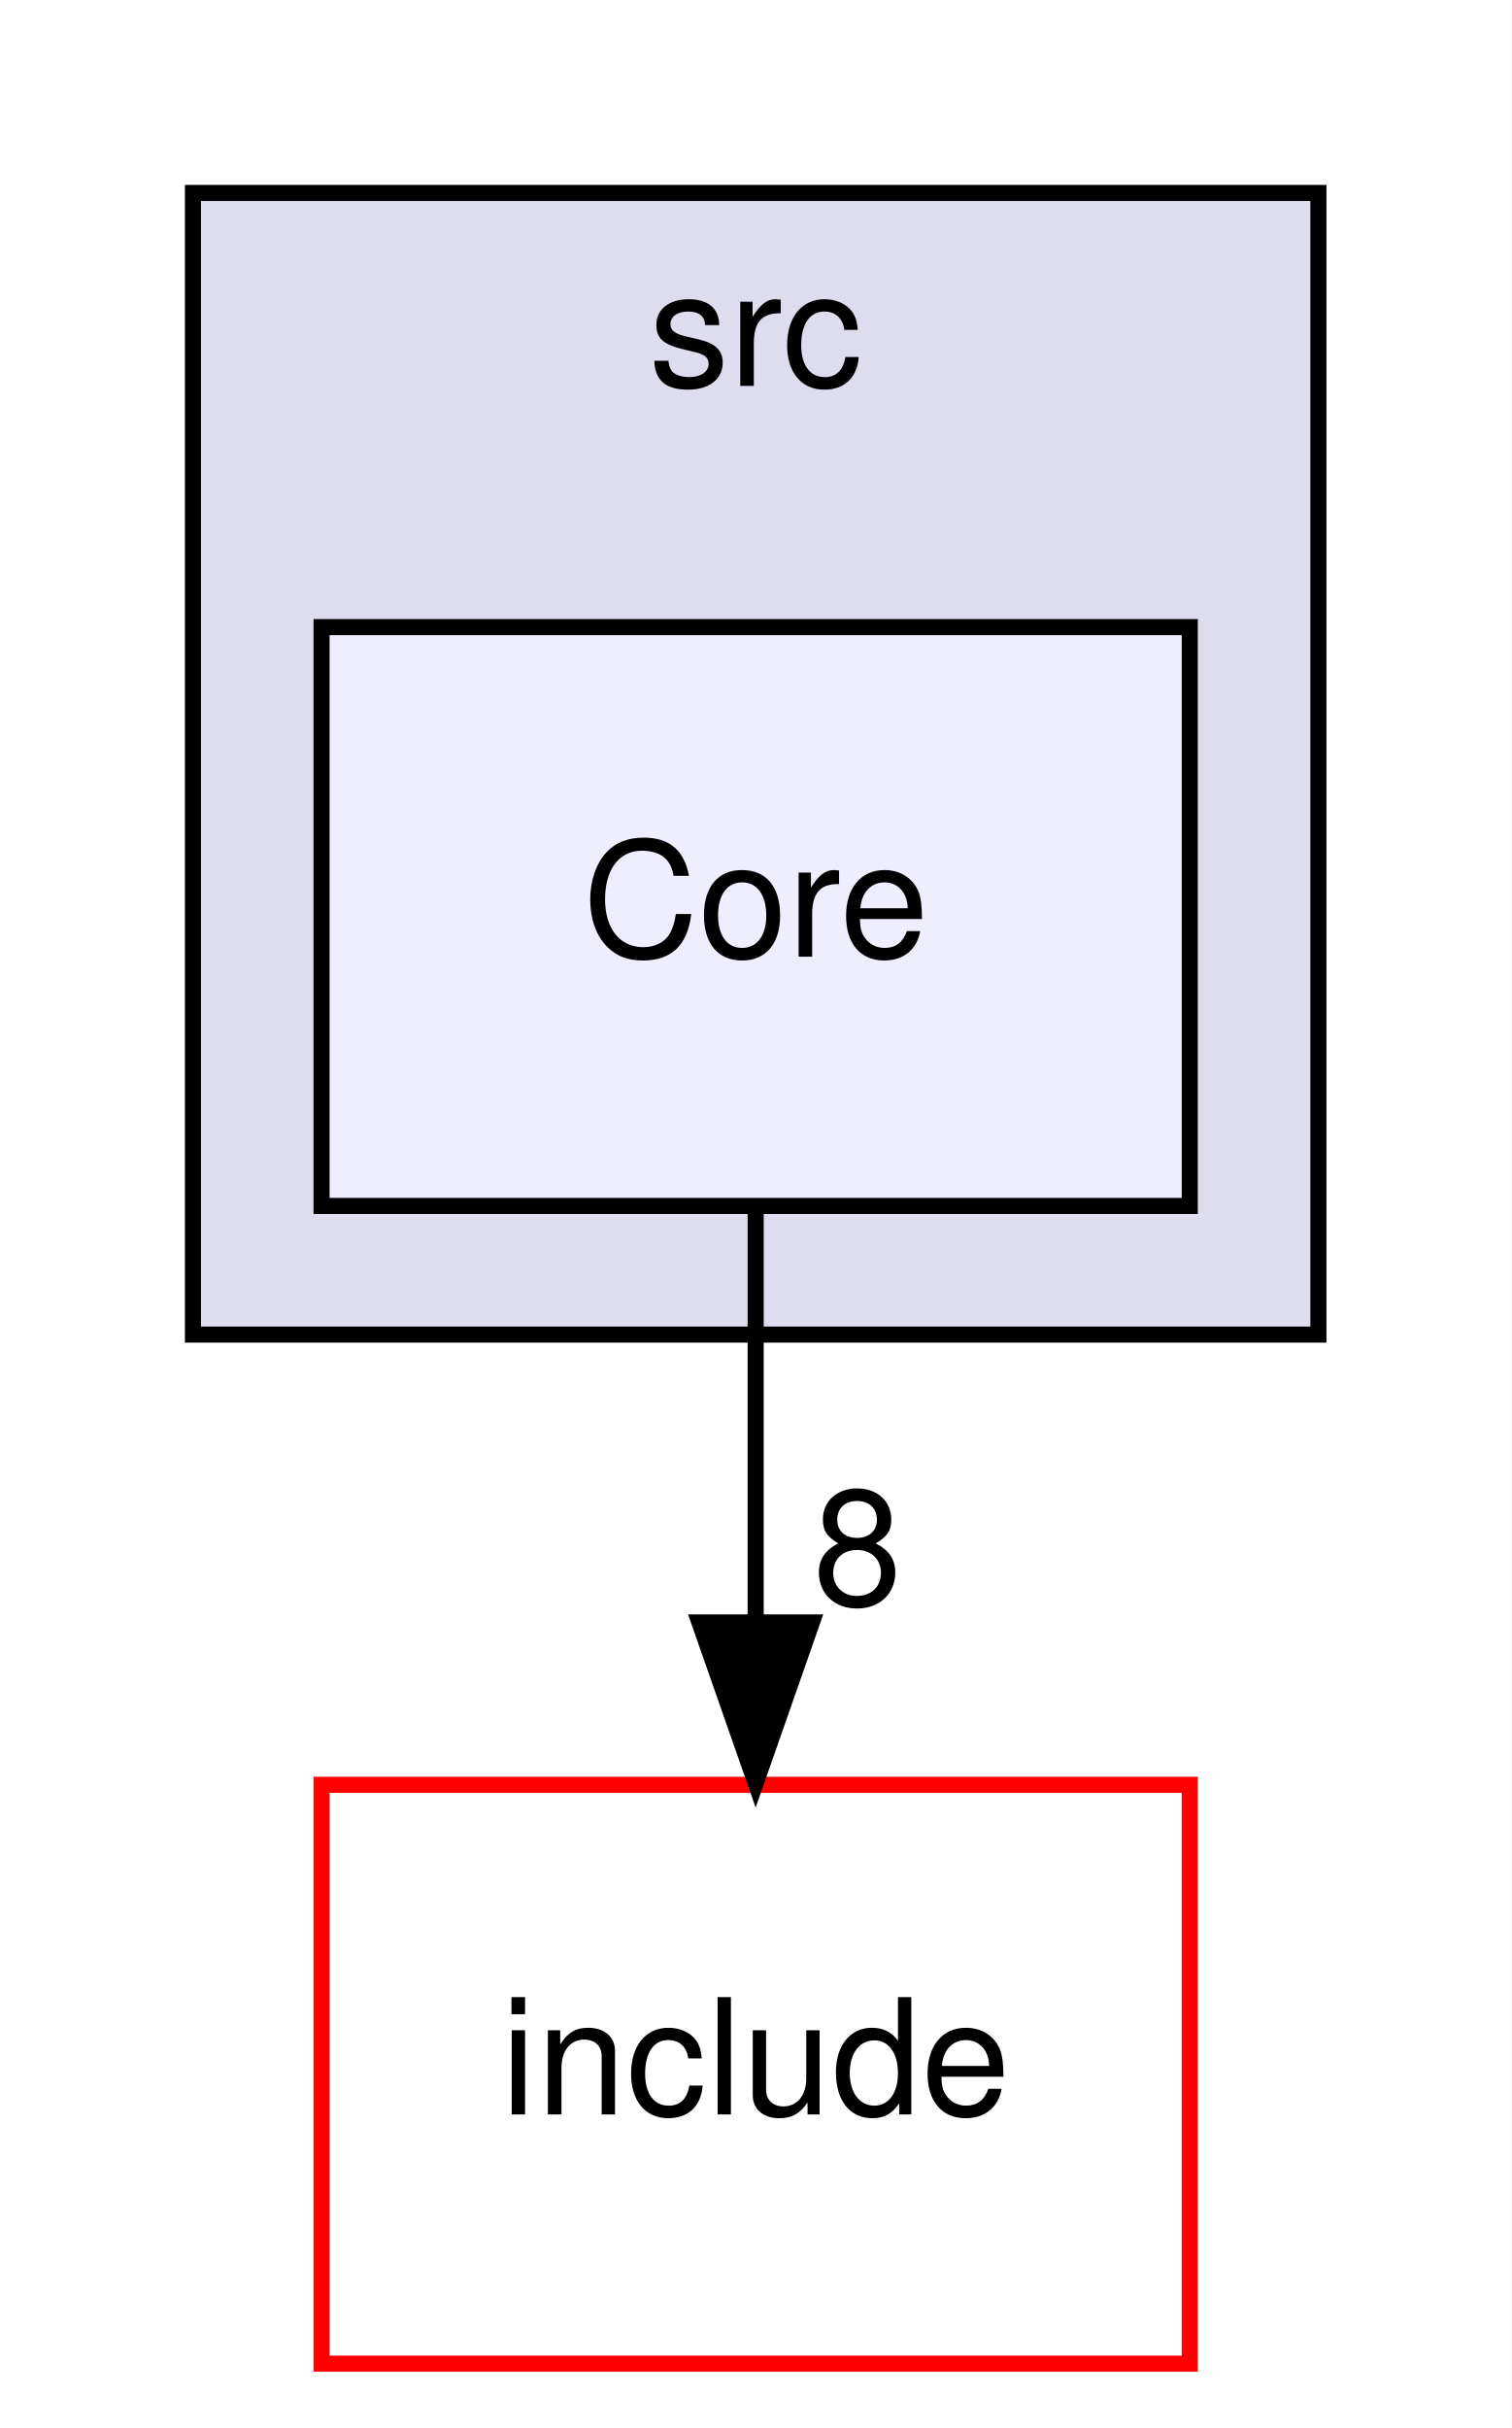
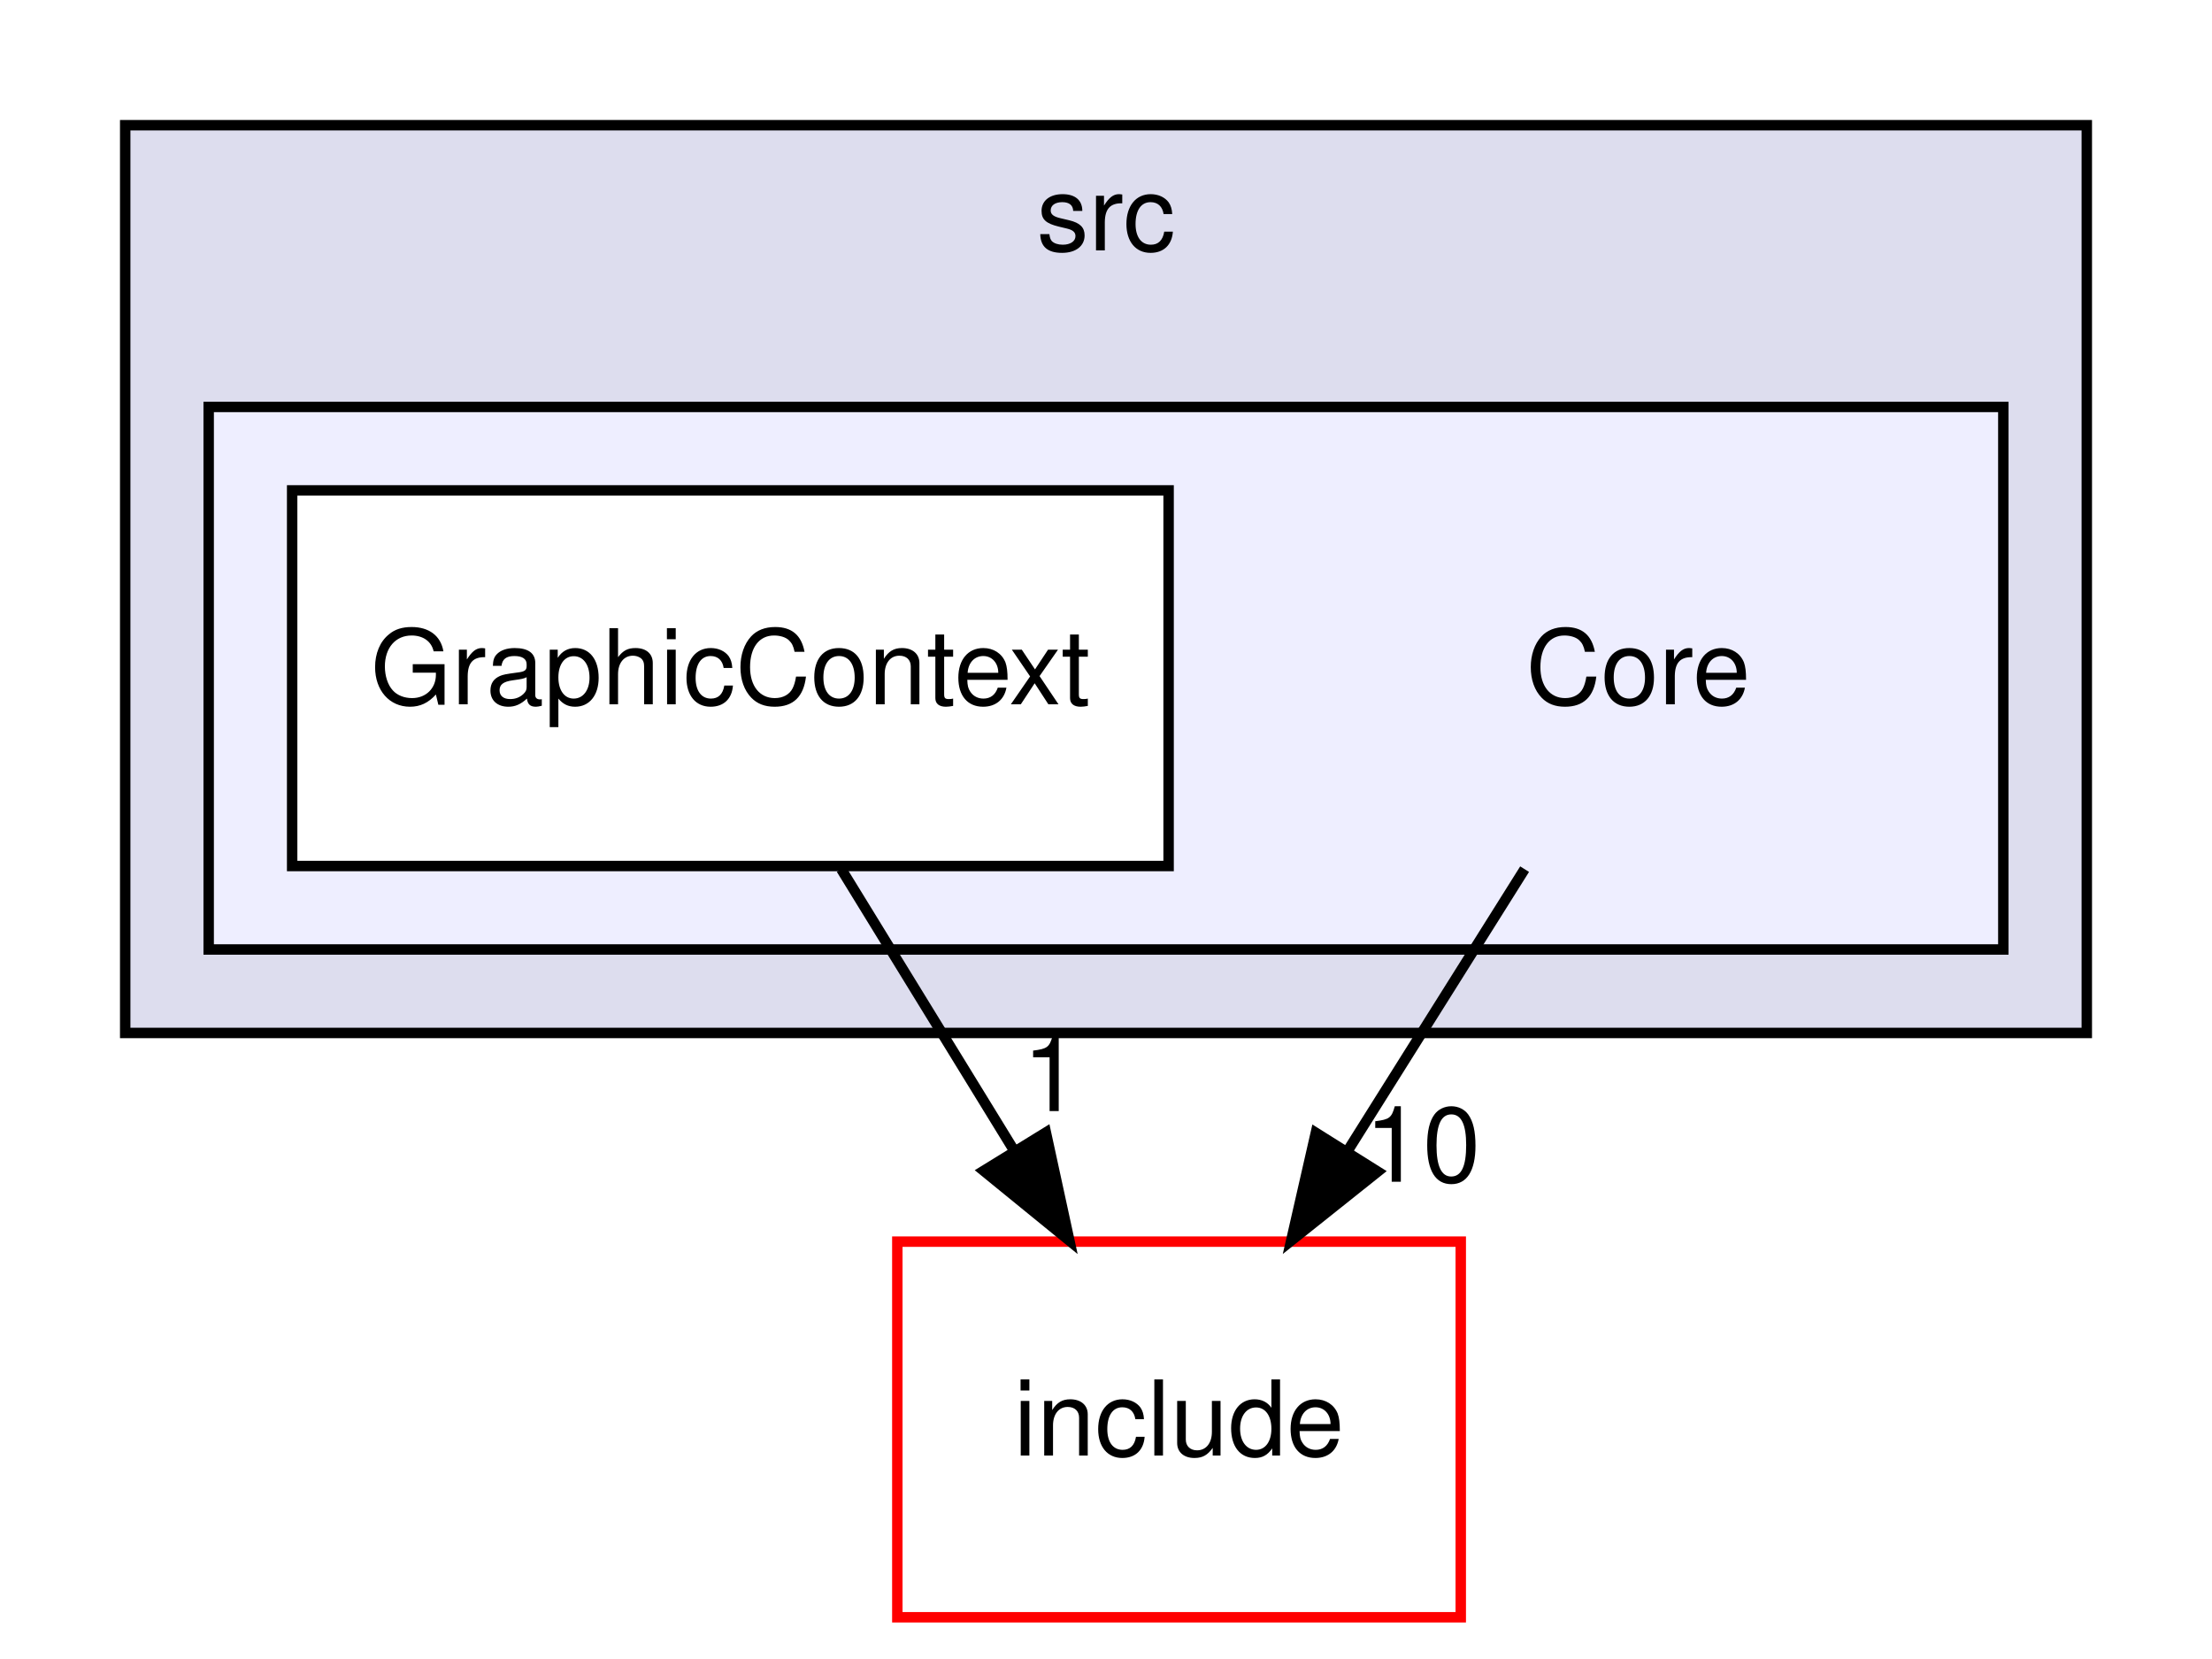
- <svg xmlns="http://www.w3.org/2000/svg" xmlns:xlink="http://www.w3.org/1999/xlink" width="94pt" height="151pt" viewBox="0.00 0.00 94.00 151.00">
-   <g id="graph0" class="graph" transform="scale(1 1) rotate(0) translate(4 147)">
-     <polygon fill="white" stroke="transparent" points="-4,4 -4,-147 90,-147 90,4 -4,4" />
+ <svg xmlns="http://www.w3.org/2000/svg" xmlns:xlink="http://www.w3.org/1999/xlink" width="212pt" height="159pt" viewBox="0.00 0.00 212.00 159.00">
+   <g id="graph0" class="graph" transform="scale(1 1) rotate(0) translate(4 155)">
+     <polygon fill="white" stroke="transparent" points="-4,4 -4,-155 208,-155 208,4 -4,4" />
    <g id="clust1" class="cluster">
      <g id="a_clust1">
        <a xlink:href="dir_e64d8accee669ac6c3524e778fb34887.html" target="_top" xlink:title="src">
-           <polygon fill="#ddddee" stroke="black" points="8,-64 8,-135 78,-135 78,-64 8,-64" />
-           <text text-anchor="middle" x="43" y="-123" font-family="Helvetica,sans-Serif" font-size="10.00">src</text>
+           <polygon fill="#ddddee" stroke="black" points="8,-56 8,-143 196,-143 196,-56 8,-56" />
+           <text text-anchor="middle" x="102" y="-131" font-family="Helvetica,sans-Serif" font-size="10.00">src</text>
+         </a>
+       </g>
+     </g>
+     <g id="clust2" class="cluster">
+       <g id="a_clust2">
+         <a xlink:href="dir_92cbc7589014e9a79f24556415023b95.html" target="_top">
+           <polygon fill="#eeeeff" stroke="black" points="16,-64 16,-116 188,-116 188,-64 16,-64" />
        </a>
      </g>
    </g>
    <g id="node1" class="node">
-       <g id="a_node1">
-         <a xlink:href="dir_92cbc7589014e9a79f24556415023b95.html" target="_top" xlink:title="Core">
-           <polygon fill="#eeeeff" stroke="black" points="70,-108 16,-108 16,-72 70,-72 70,-108" />
-           <text text-anchor="middle" x="43" y="-87.5" font-family="Helvetica,sans-Serif" font-size="10.00">Core</text>
+       <text text-anchor="middle" x="153" y="-87.5" font-family="Helvetica,sans-Serif" font-size="10.00">Core</text>
+     </g>
+     <g id="node3" class="node">
+       <g id="a_node3">
+         <a xlink:href="dir_6fe37ccbf5e97356f3116a77abbef924.html" target="_top" xlink:title="include">
+           <polygon fill="white" stroke="red" points="136,-36 82,-36 82,0 136,0 136,-36" />
+           <text text-anchor="middle" x="109" y="-15.5" font-family="Helvetica,sans-Serif" font-size="10.00">include</text>
+         </a>
+       </g>
+     </g>
+     <g id="edge2" class="edge">
+       <path fill="none" stroke="black" d="M142.12,-71.7C137.01,-63.56 130.8,-53.69 125.16,-44.7" />
+       <polygon fill="black" stroke="black" points="128.04,-42.71 119.75,-36.1 122.11,-46.43 128.04,-42.71" />
+       <g id="a_edge2-headlabel">
+         <a xlink:href="dir_000025_000001.html" target="_top" xlink:title="10">
+           <text text-anchor="middle" x="132.35" y="-41.74" font-family="Helvetica,sans-Serif" font-size="10.00">10</text>
        </a>
      </g>
    </g>
    <g id="node2" class="node">
      <g id="a_node2">
-         <a xlink:href="dir_6fe37ccbf5e97356f3116a77abbef924.html" target="_top" xlink:title="include">
-           <polygon fill="white" stroke="red" points="70,-36 16,-36 16,0 70,0 70,-36" />
-           <text text-anchor="middle" x="43" y="-15.5" font-family="Helvetica,sans-Serif" font-size="10.00">include</text>
+         <a xlink:href="dir_4920e36692b1431355e7e2ff88f496f1.html" target="_top" xlink:title="GraphicContext">
+           <polygon fill="white" stroke="black" points="108,-108 24,-108 24,-72 108,-72 108,-108" />
+           <text text-anchor="middle" x="66" y="-87.5" font-family="Helvetica,sans-Serif" font-size="10.00">GraphicContext</text>
        </a>
      </g>
    </g>
    <g id="edge1" class="edge">
-       <path fill="none" stroke="black" d="M43,-71.7C43,-63.98 43,-54.71 43,-46.11" />
-       <polygon fill="black" stroke="black" points="46.5,-46.1 43,-36.1 39.5,-46.1 46.5,-46.1" />
+       <path fill="none" stroke="black" d="M76.63,-71.7C81.63,-63.56 87.69,-53.69 93.21,-44.7" />
+       <polygon fill="black" stroke="black" points="96.24,-46.46 98.49,-36.1 90.28,-42.79 96.24,-46.46" />
      <g id="a_edge1-headlabel">
-         <a xlink:href="dir_000024_000001.html" target="_top" xlink:title="8">
-           <text text-anchor="middle" x="49.34" y="-47.2" font-family="Helvetica,sans-Serif" font-size="10.00">8</text>
+         <a xlink:href="dir_000026_000001.html" target="_top" xlink:title="1">
+           <text text-anchor="middle" x="96.78" y="-48.51" font-family="Helvetica,sans-Serif" font-size="10.00">1</text>
        </a>
      </g>
    </g>
  </g>
</svg>
